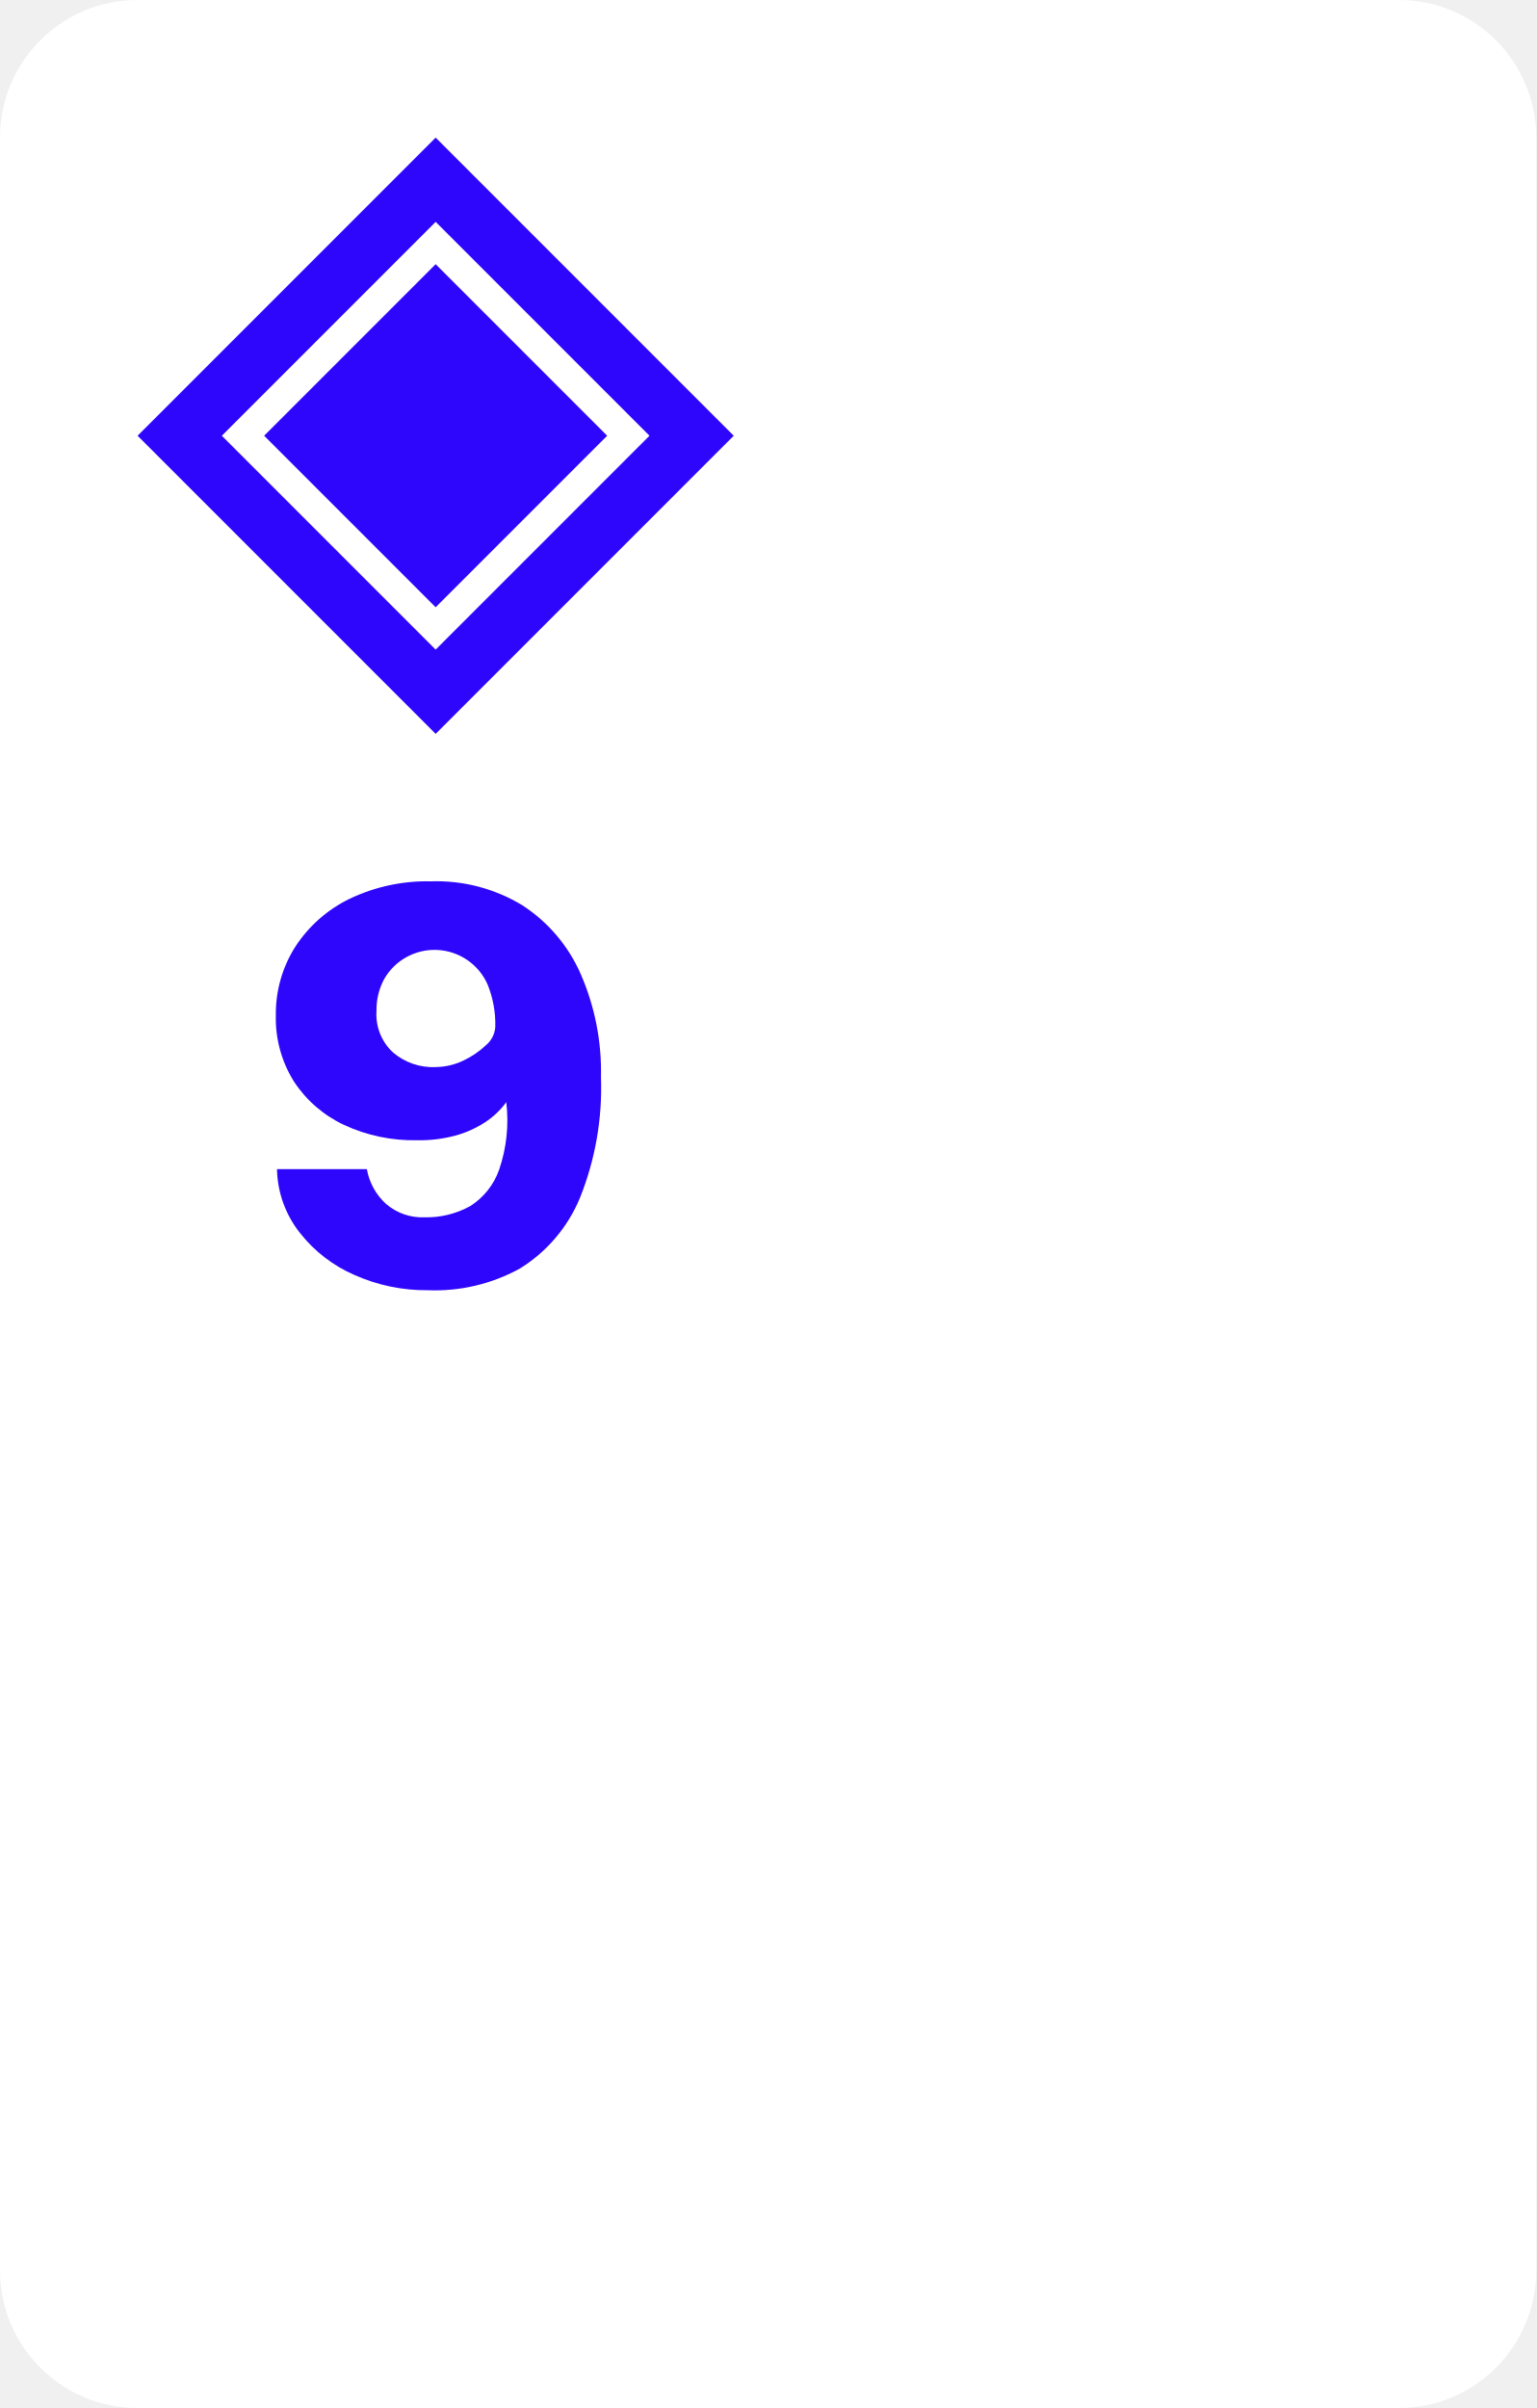
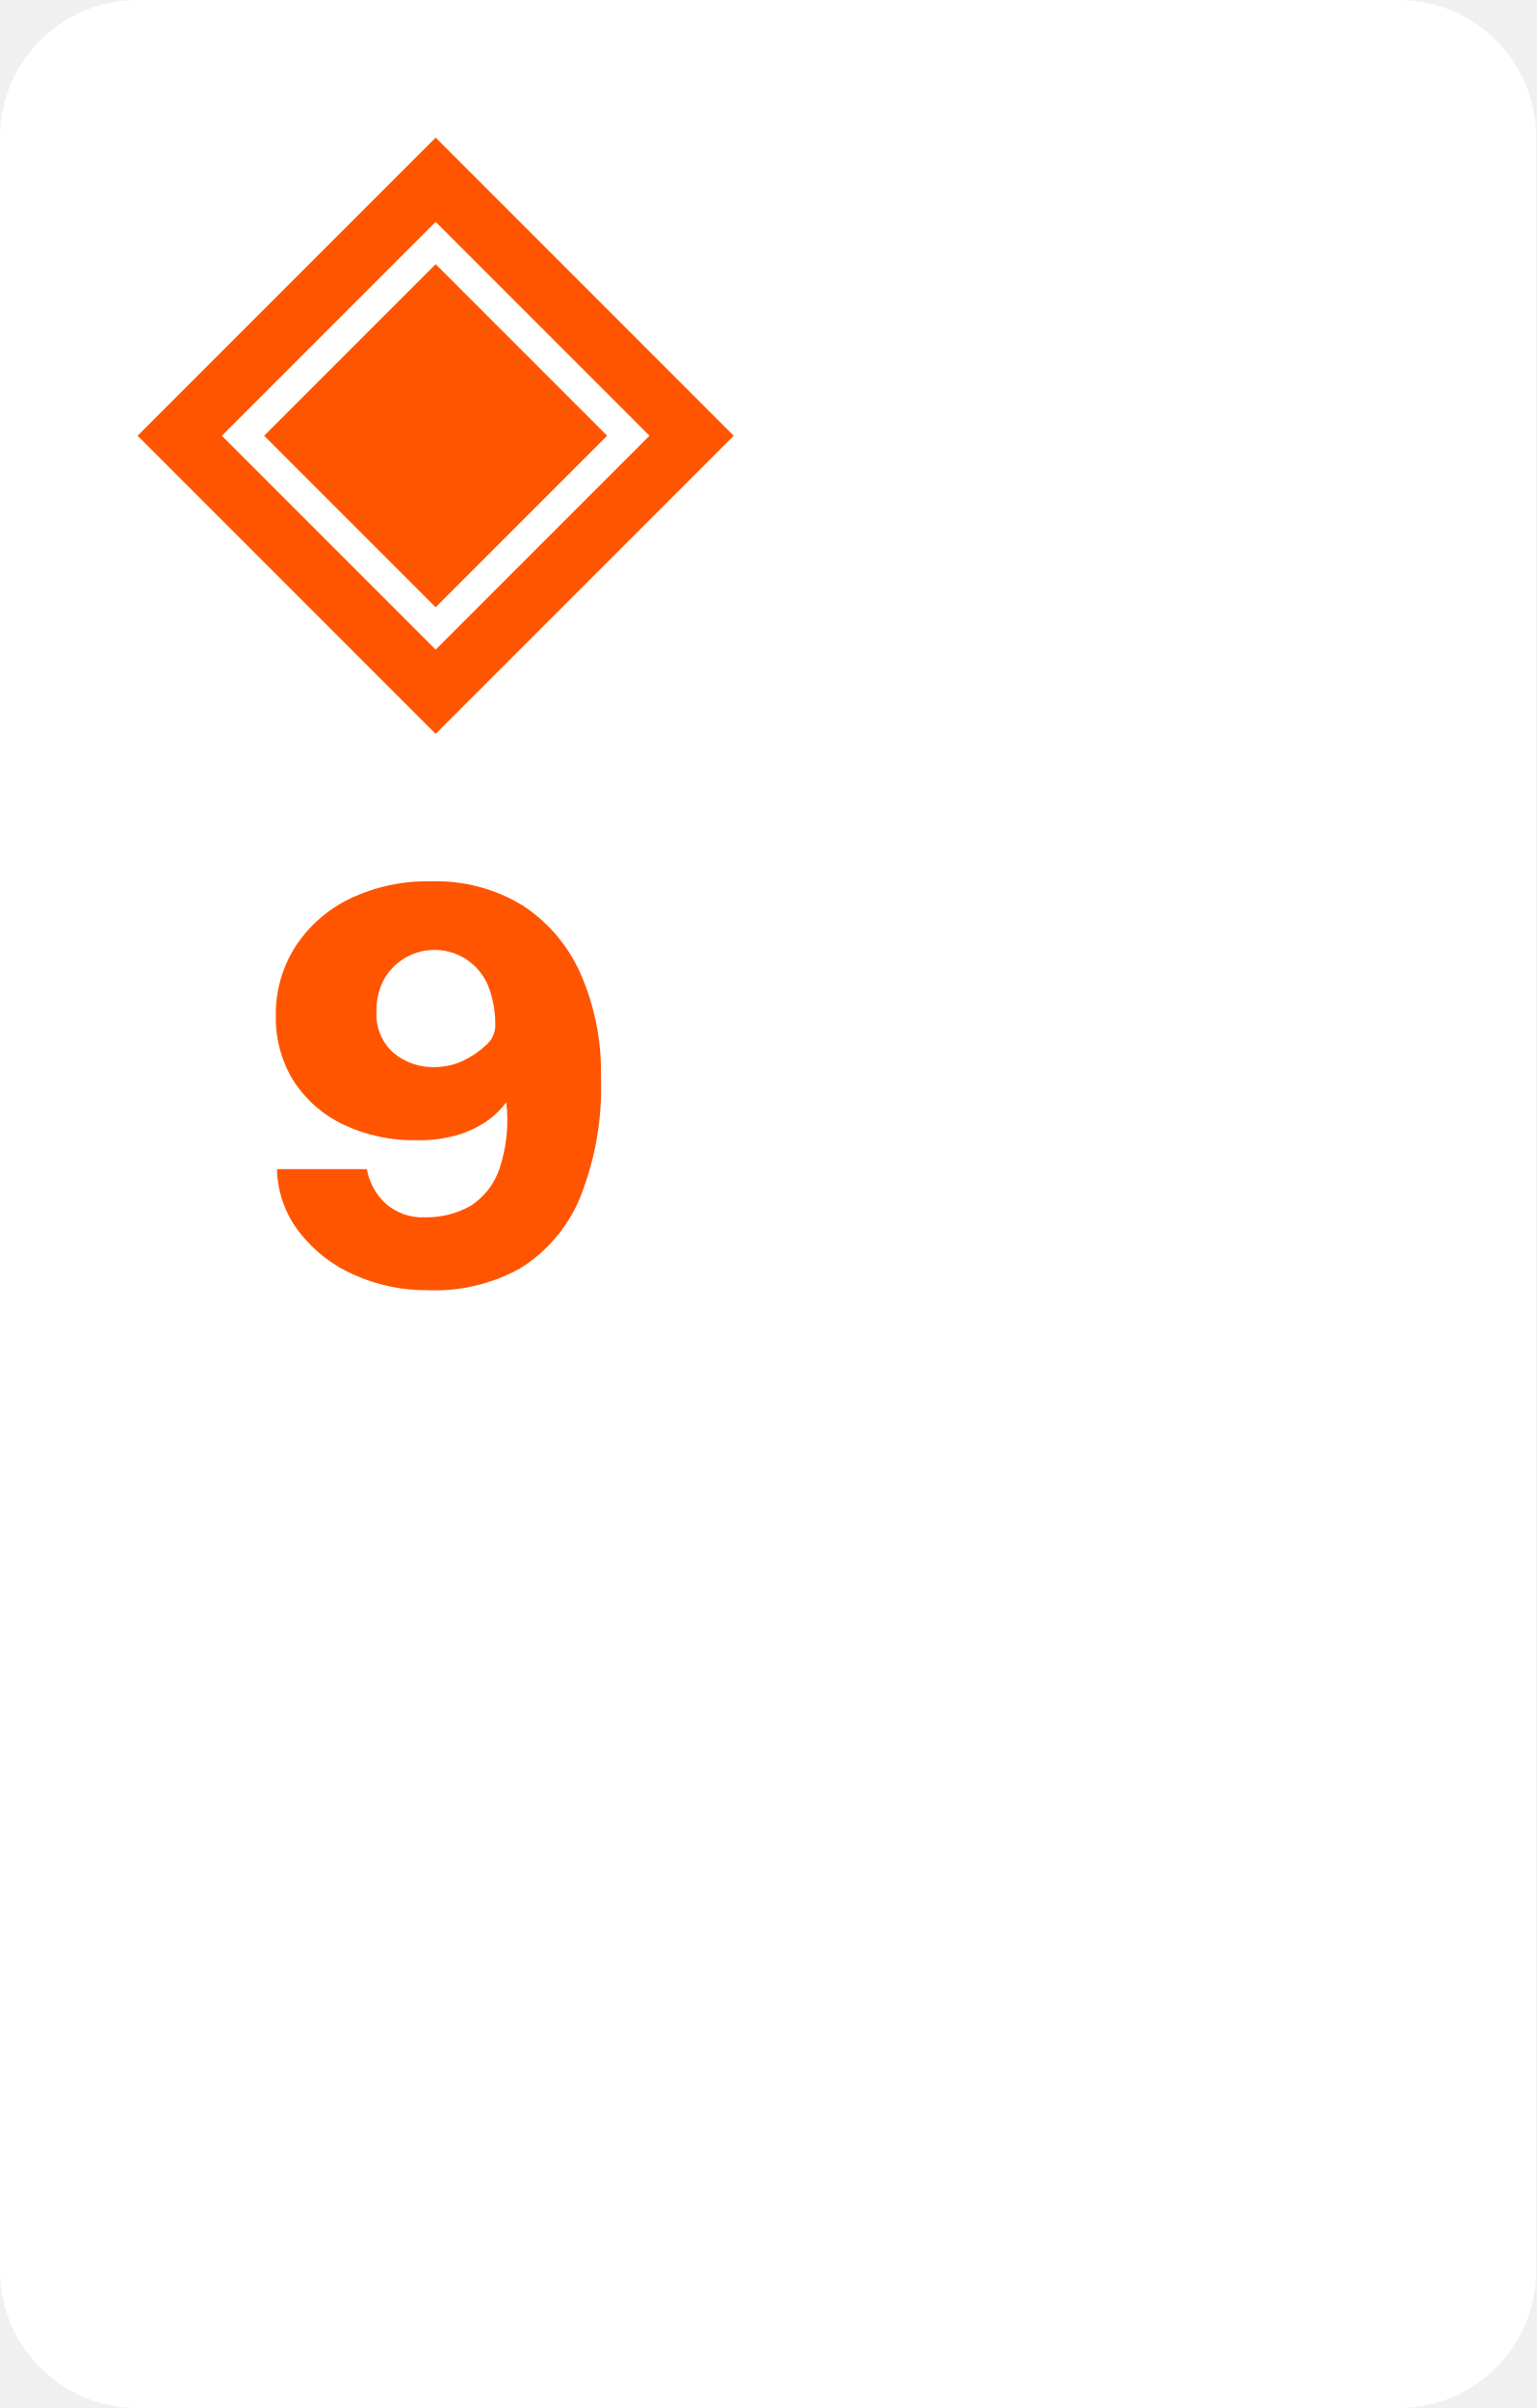
<svg xmlns="http://www.w3.org/2000/svg" viewBox="0 0 67 105">
  <defs>
-     <style>.cls-1{fill:#fff;}.cls-2{fill:none;opacity:0.15;}.cls-3{fill:#2f06fc;}.cls-4{isolation:isolate;}</style>
+     <style>.cls-1{fill:#fff;}.cls-2{fill:none;opacity:0.15;}.cls-3{fill:#f50;}.cls-4{isolation:isolate;}</style>
  </defs>
  <g id="Layer_1" data-name="Layer 1">
    <rect class="cls-1" width="67" height="105" rx="6" />
    <rect class="cls-2" x="6" y="6" width="26" height="26" />
    <rect class="cls-1" x="9.81" y="9.81" width="18.38" height="18.38" transform="translate(-7.87 19) rotate(-45)" />
    <path class="cls-3" d="M19,9.68,28.32,19,19,28.32,9.68,19,19,9.68M19,6,6,19,19,32,32,19,19,6Z" />
    <rect class="cls-3" x="12.41" y="12.41" width="13.18" height="13.18" transform="translate(-7.87 19) rotate(-45)" />
    <path class="cls-1" d="M19,11.52,26.48,19,19,26.48,11.52,19,19,11.52m0-1.84L9.68,19,19,28.32,28.32,19,19,9.68Z" />
  </g>
  <g id="Layer_2" data-name="Layer 2">
    <g id="A">
      <g class="cls-4">
        <path class="cls-3" d="M18.65,56.26a7.67,7.67,0,0,1-3.18-.66,6.12,6.12,0,0,1-2.39-1.84,4.62,4.62,0,0,1-1-2.78H16a2.67,2.67,0,0,0,.84,1.52,2.41,2.41,0,0,0,1.67.58,3.93,3.93,0,0,0,2-.49A3.1,3.1,0,0,0,21.77,51a6.65,6.65,0,0,0,.31-2.94,3.55,3.55,0,0,1-.93.88,4.55,4.55,0,0,1-1.3.58,6,6,0,0,1-1.65.2A7.21,7.21,0,0,1,15,49.05a5.29,5.29,0,0,1-2.18-1.89,5.18,5.18,0,0,1-.79-2.88,5.44,5.44,0,0,1,.85-3,5.88,5.88,0,0,1,2.37-2.09,7.82,7.82,0,0,1,3.54-.76,7.22,7.22,0,0,1,4,1.05,6.85,6.85,0,0,1,2.54,3,10.66,10.66,0,0,1,.88,4.5,12.88,12.88,0,0,1-.92,5.26,6.58,6.58,0,0,1-2.61,3.07A7.68,7.68,0,0,1,18.65,56.26Zm.3-9.73a2.89,2.89,0,0,0,1.25-.28,3.8,3.8,0,0,0,1-.68,1.14,1.14,0,0,0,.4-.78,4.6,4.6,0,0,0-.33-1.85,2.53,2.53,0,0,0-4.52-.24,2.82,2.82,0,0,0-.33,1.38,2.25,2.25,0,0,0,.73,1.82A2.68,2.68,0,0,0,19,46.53Z" />
      </g>
    </g>
  </g>
</svg>
